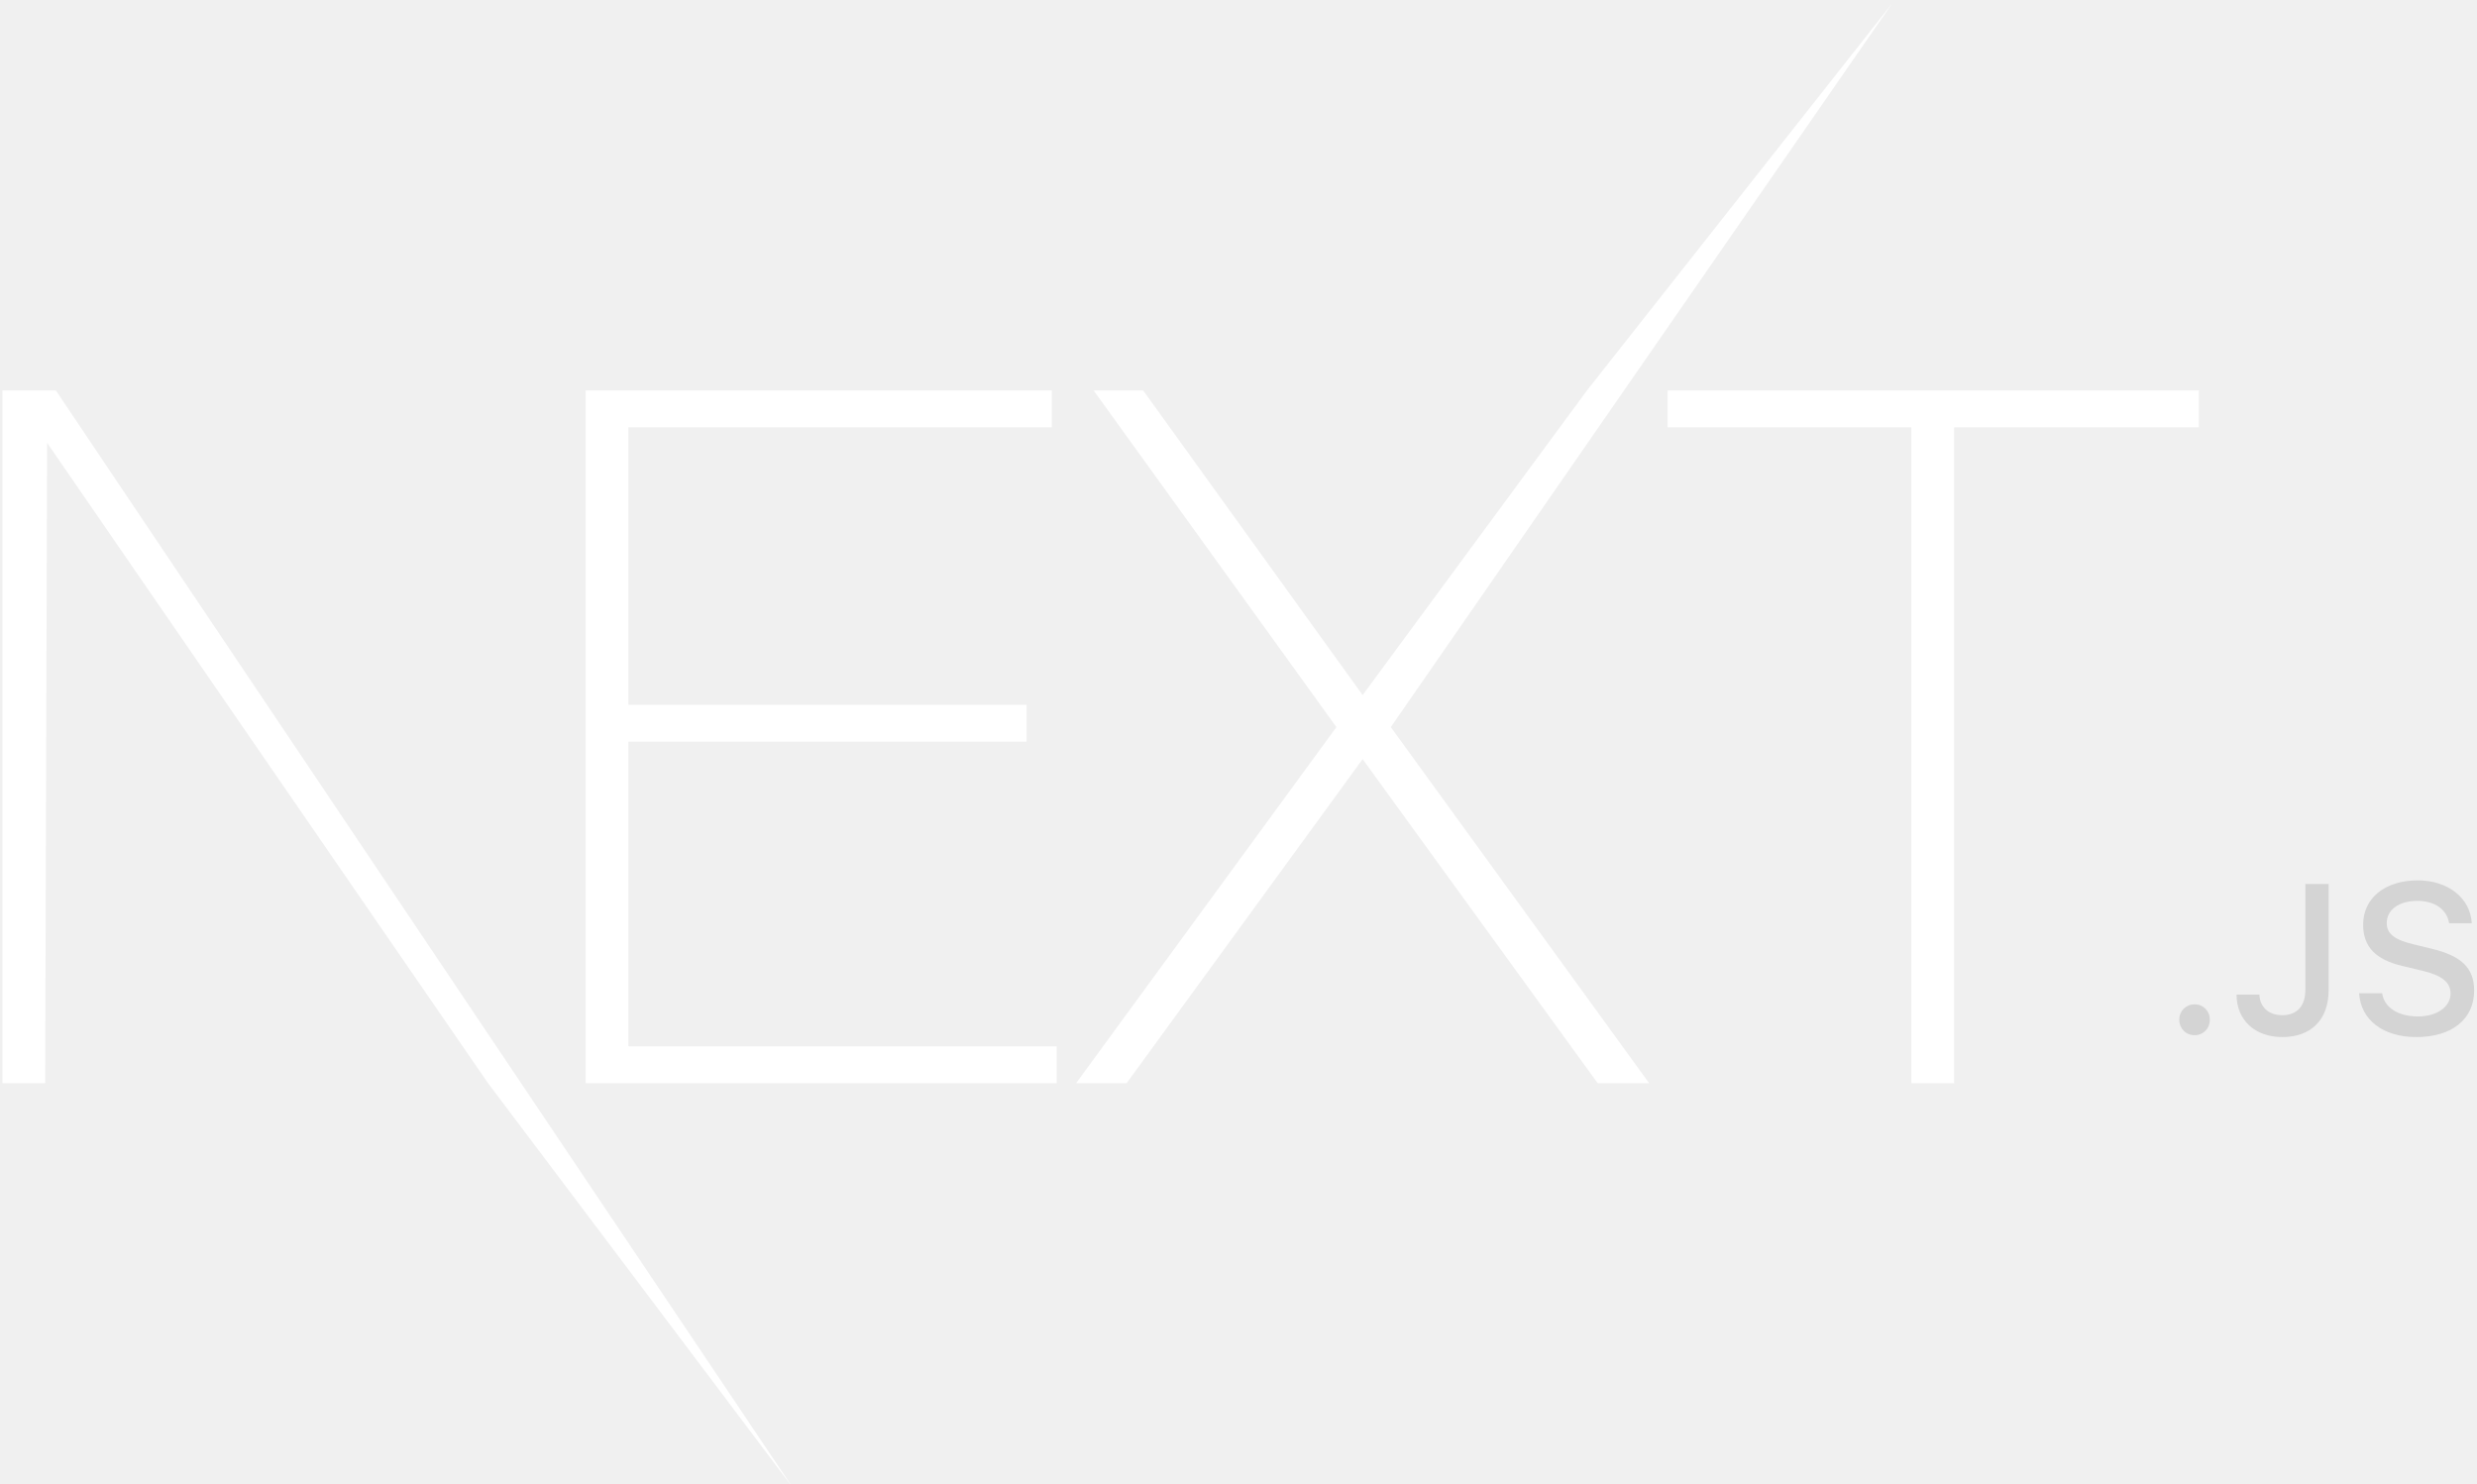
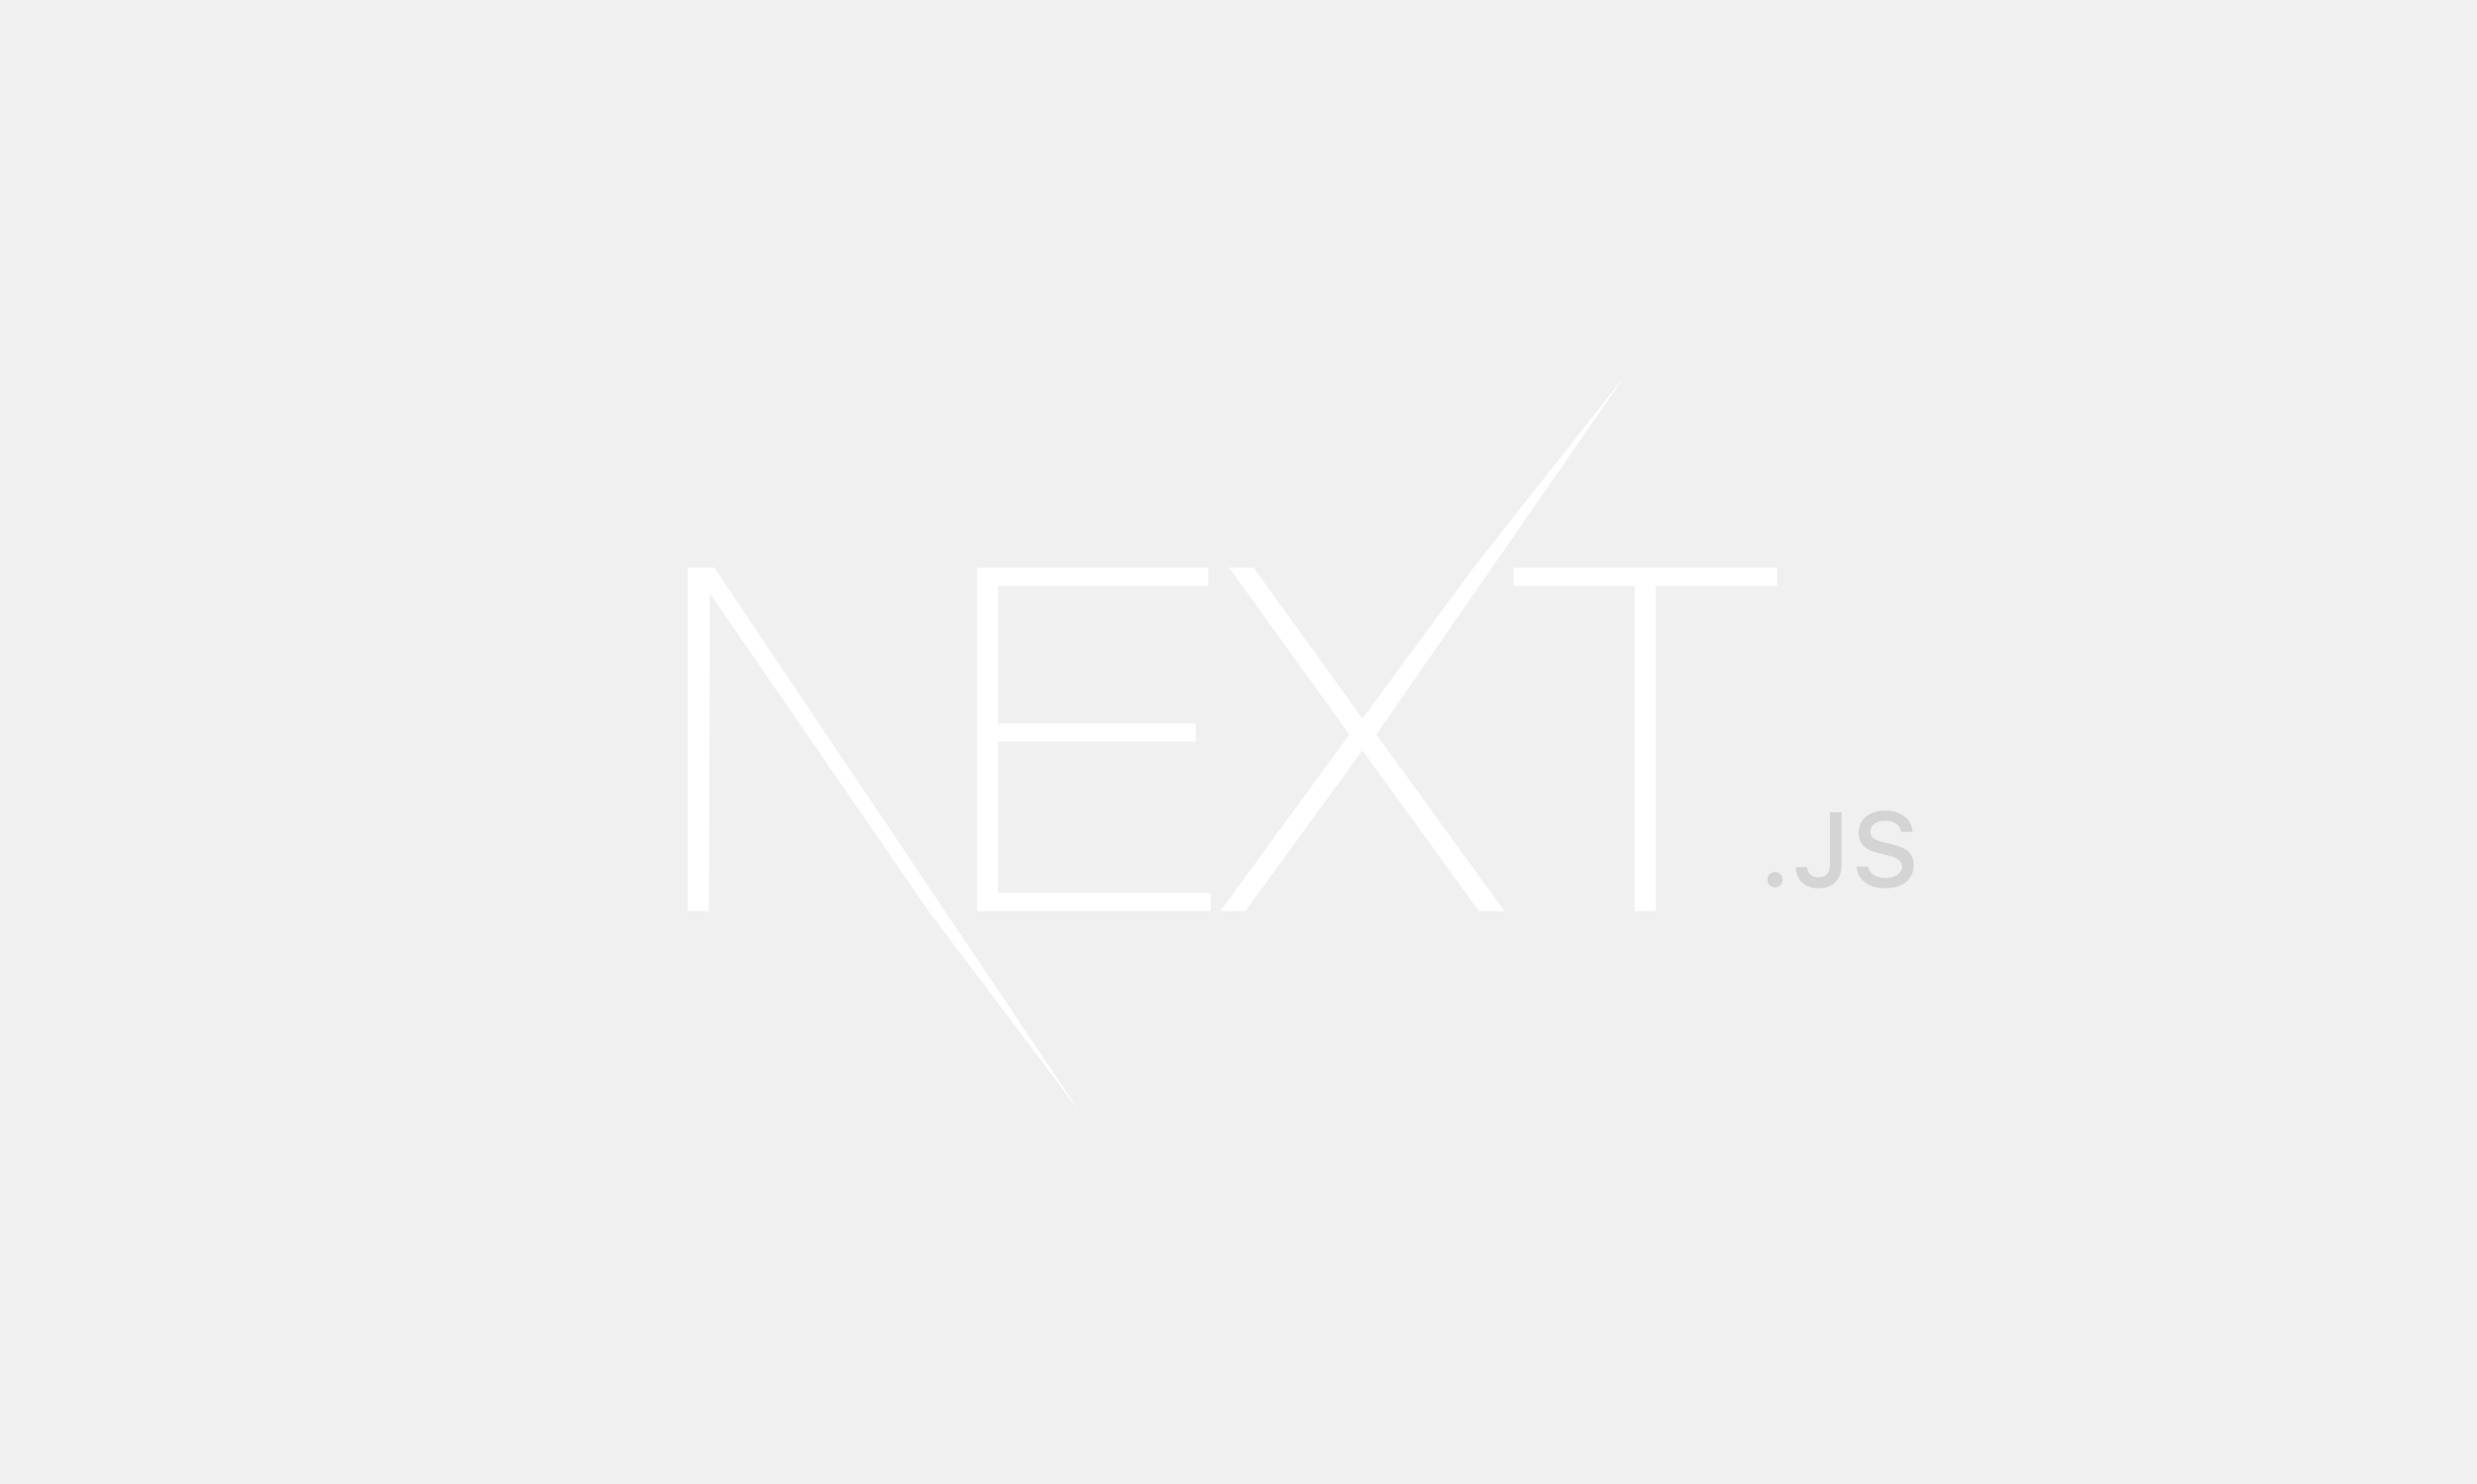
- <svg xmlns="http://www.w3.org/2000/svg" width="207px" height="124px" viewBox="0 0 207 124" version="1.1">
+ <svg xmlns="http://www.w3.org/2000/svg" width="207px" height="124px" viewBox="0 0 400 250" version="1.1">
  <defs />
  <g id="Page-1" stroke="none" stroke-width="1" fill="none" fill-rule="evenodd">
-     <g id="White-Next.js" transform="translate(-247, -138)" fill-rule="nonzero">
+     <g id="White-Next.js" transform="translate(-140, -75)" fill-rule="nonzero">
      <g id="next-white-vector" transform="translate(247, 138)">
        <g id="EXT-+-Type-something" fill="#FFFFFF">
          <path d="M48.942,32.632 L87.901,32.632 L87.901,35.714 L52.513,35.714 L52.513,58.907 L85.791,58.907 L85.791,61.989 L52.513,61.989 L52.513,87.453 L88.307,87.453 L88.307,90.534 L48.942,90.534 L48.942,32.632 Z M91.391,32.632 L95.531,32.632 L113.874,58.096 L132.623,32.632 L158.124,0.287 L116.228,60.772 L137.817,90.534 L133.516,90.534 L113.874,63.448 L94.151,90.534 L89.93,90.534 L111.682,60.772 L91.391,32.632 Z M139.359,35.714 L139.359,32.632 L183.756,32.632 L183.756,35.714 L163.303,35.714 L163.303,90.534 L159.732,90.534 L159.732,35.714 L139.359,35.714 Z" id="EXT" />
          <polygon id="Type-something" points="0.203 32.632 4.667 32.632 66.224 124.303 40.785 90.534 3.936 37.011 3.774 90.534 0.203 90.534" />
        </g>
        <path d="M183.397,86.523 C184.135,86.523 184.673,85.96 184.673,85.233 C184.673,84.506 184.135,83.943 183.397,83.943 C182.667,83.943 182.12,84.506 182.12,85.233 C182.12,85.96 182.667,86.523 183.397,86.523 Z M186.906,83.13 C186.906,85.276 188.461,86.679 190.728,86.679 C193.142,86.679 194.602,85.233 194.602,82.723 L194.602,73.886 L192.656,73.886 L192.656,82.714 C192.656,84.108 191.952,84.852 190.71,84.852 C189.598,84.852 188.843,84.16 188.817,83.13 L186.906,83.13 Z M197.147,83.017 C197.286,85.25 199.153,86.679 201.933,86.679 C204.903,86.679 206.762,85.181 206.762,82.792 C206.762,80.914 205.702,79.875 203.131,79.278 L201.75,78.94 C200.117,78.56 199.457,78.049 199.457,77.157 C199.457,76.032 200.482,75.296 202.02,75.296 C203.479,75.296 204.486,76.015 204.669,77.166 L206.562,77.166 C206.449,75.063 204.591,73.583 202.046,73.583 C199.309,73.583 197.485,75.063 197.485,77.287 C197.485,79.122 198.519,80.213 200.786,80.741 L202.402,81.13 C204.061,81.52 204.79,82.091 204.79,83.043 C204.79,84.151 203.644,84.956 202.08,84.956 C200.404,84.956 199.24,84.203 199.075,83.017 L197.147,83.017 Z" id=".JS" fill="#D4D4D4" />
      </g>
    </g>
  </g>
</svg>
